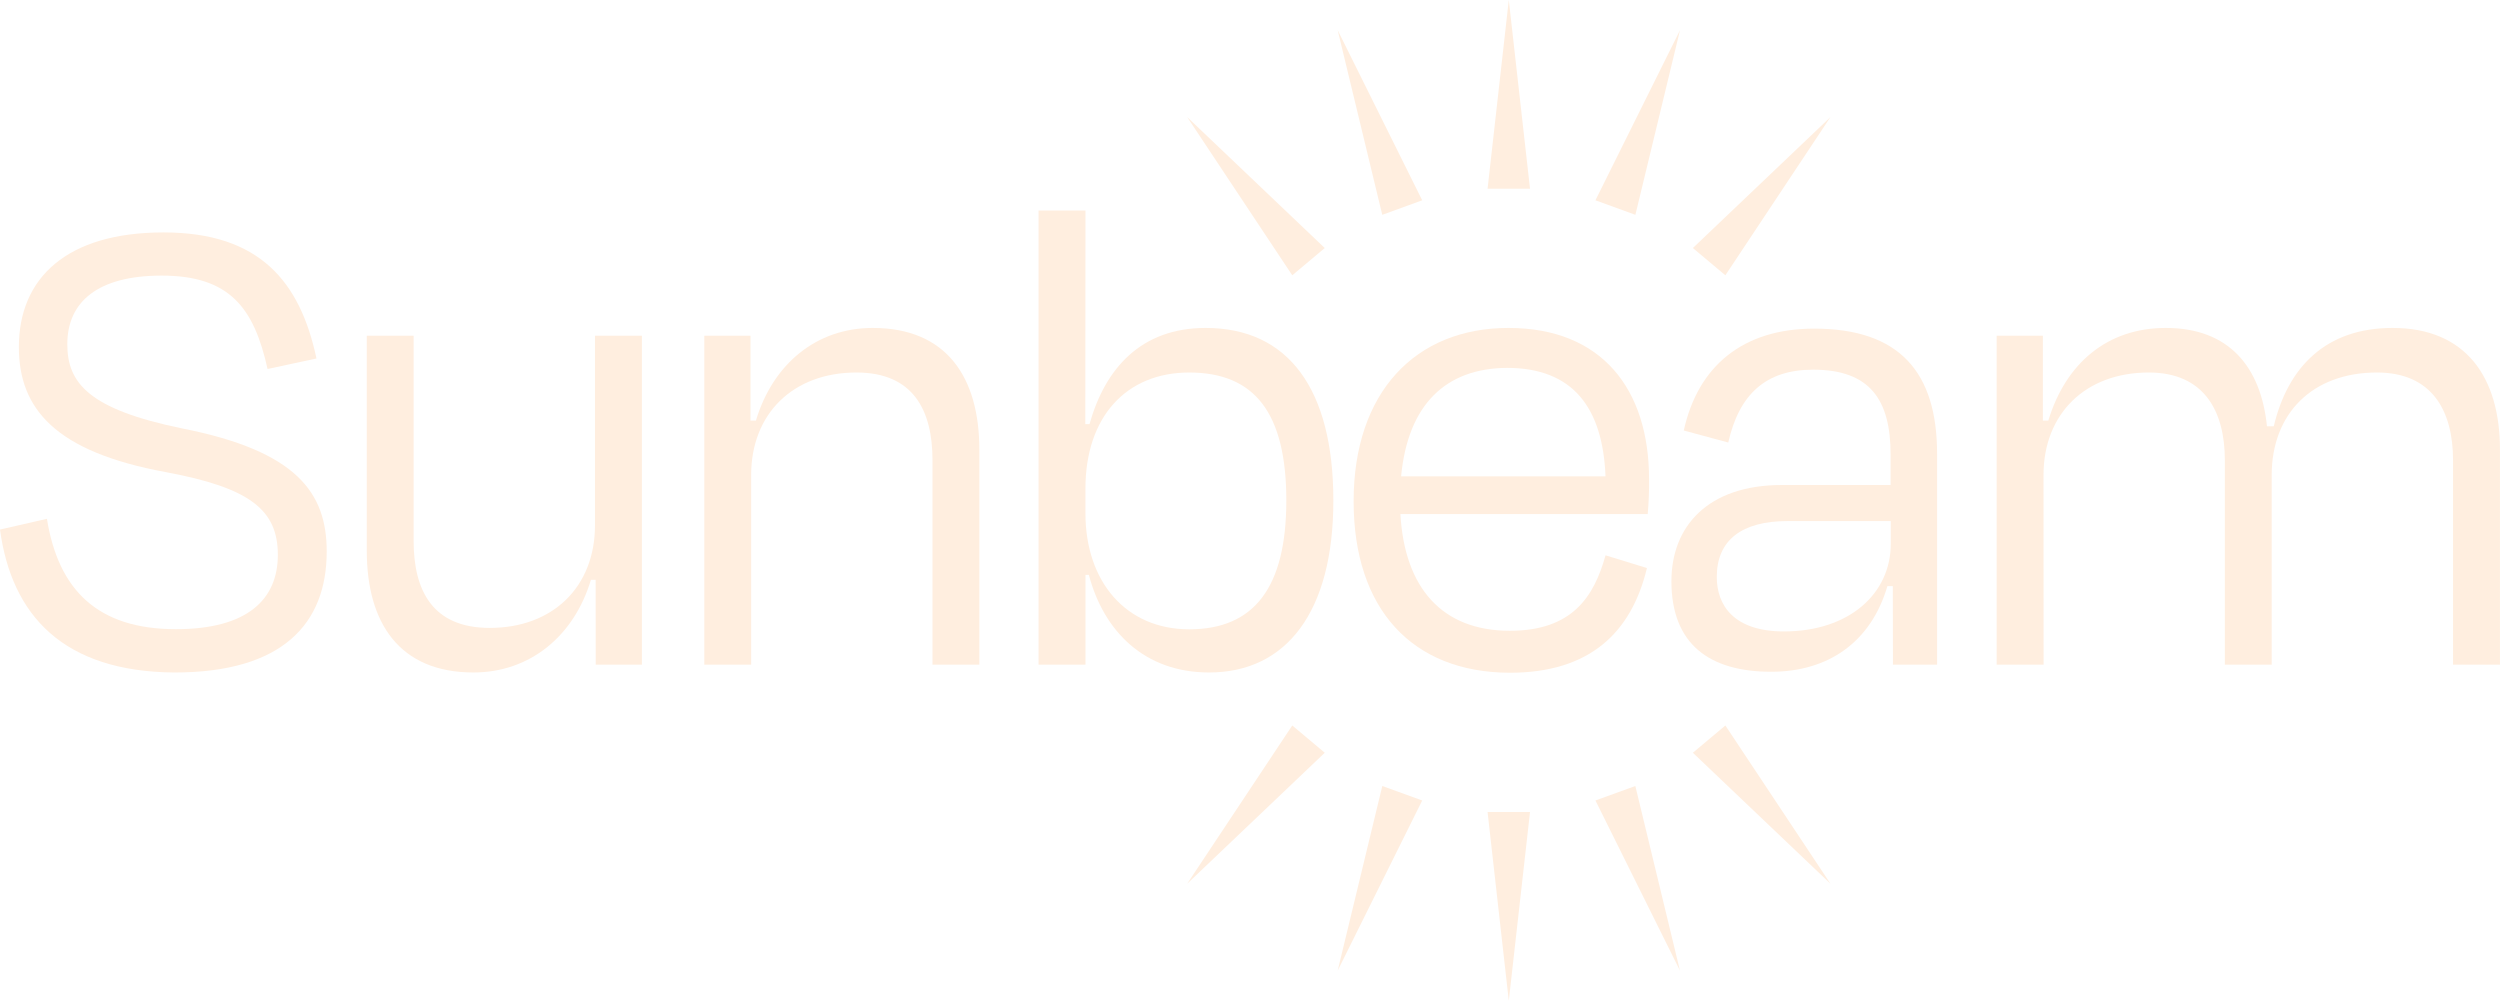
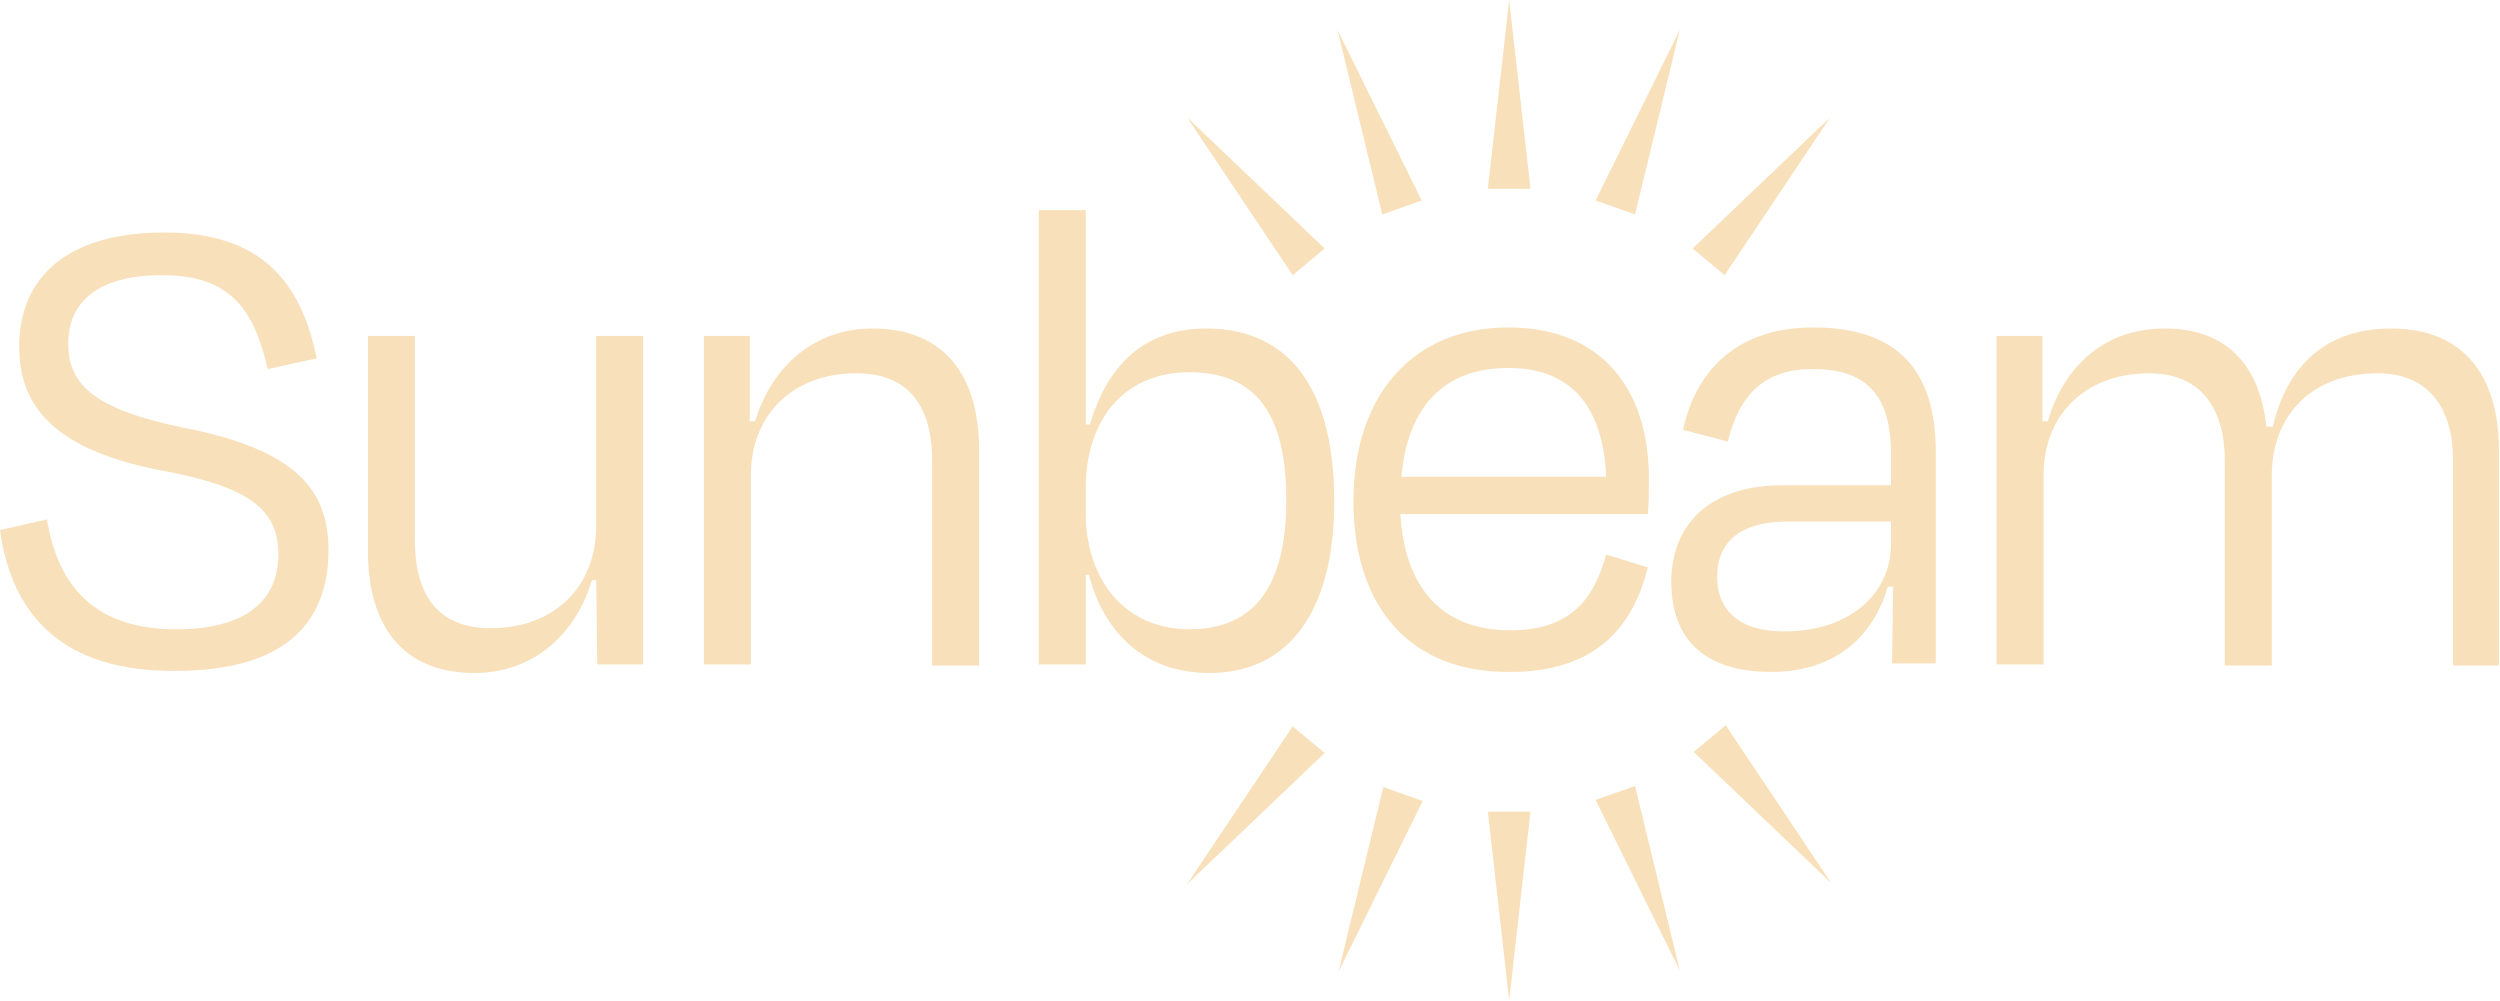
- <svg xmlns="http://www.w3.org/2000/svg" width="234.421" height="93.842" viewBox="0 0 234.421 93.842">
-   <circle cx="15.864" cy="15.864" r="15.864" transform="translate(125.613 31.055)" fill="none" />
-   <path d="M315.4,17.7,317.39,0l1.99,17.7Z" transform="translate(-175.913)" fill="#ffeedf" />
-   <path d="M338.27,22.352,346.2,6.4l-4.184,17.314Z" transform="translate(-188.669 -3.57)" fill="#ffeedf" />
-   <path d="M358.93,37.1l12.9-12.281-9.853,14.838Z" transform="translate(-200.192 -13.843)" fill="#ffeedf" />
-   <path d="M361.977,153.82l9.853,14.838-12.9-12.281Z" transform="translate(-200.192 -85.792)" fill="#ffeedf" />
-   <path d="M342.012,166.65l4.184,17.31-7.925-15.952Z" transform="translate(-188.669 -92.948)" fill="#ffeedf" />
-   <path d="M319.38,172.17l-1.99,17.7-1.99-17.7Z" transform="translate(-175.913 -96.027)" fill="#ffeedf" />
-   <path d="M291.545,168.008,283.62,183.96l4.184-17.31Z" transform="translate(-158.188 -92.948)" fill="#ffeedf" />
-   <path d="M264.611,156.376l-12.9,12.281,9.853-14.838Z" transform="translate(-140.39 -85.792)" fill="#ffeedf" />
-   <path d="M261.563,39.658,251.71,24.82l12.9,12.281Z" transform="translate(-140.39 -13.843)" fill="#ffeedf" />
-   <path d="M287.8,23.714,283.62,6.4l7.925,15.952Z" transform="translate(-158.188 -3.57)" fill="#ffeedf" />
-   <path d="M0,77.142l4.4-1.008c1.079,6.7,4.776,10.349,12.1,10.349,6.687,0,9.553-2.786,9.553-6.965,0-4.246-2.654-6.3-10.508-7.762C5.157,69.845,1.769,65.8,1.769,60.027c0-6.5,4.524-10.747,13.564-10.747S28.149,53.924,29.675,61.1l-4.586.986c-1.274-5.749-3.565-8.757-9.933-8.757-5.984,0-8.845,2.455-8.845,6.435,0,3.649,2.034,6.1,10.76,7.894C27.835,69.778,30.635,73.692,30.635,79.2c0,6.766-4.14,11.344-14.263,11.344C5.922,90.476,1.084,85.169,0,77.142Z" transform="translate(0 -27.486)" fill="#ffeedf" />
-   <path d="M99.228,94.067h-.442c-1.592,5.307-5.749,8.69-11.017,8.69-6.943,0-10-4.644-10-11.41V71.18h4.392V90.418c0,4.644,1.769,8.16,7.134,8.16,5.922,0,9.871-3.848,9.871-9.619V71.18h4.4v30.847h-4.33Z" transform="translate(-43.376 -39.7)" fill="#ffeedf" />
-   <path d="M153.722,101.107H149.33V70.26h4.33V78.22h.509c1.592-5.307,5.665-8.69,10.955-8.69,6.939,0,9.995,4.644,9.995,11.41v20.167h-4.392V81.935c0-4.644-1.769-8.226-7.134-8.226-5.922,0-9.871,3.848-9.871,9.619Z" transform="translate(-83.288 -38.78)" fill="#ffeedf" />
-   <path d="M224.583,64.67h.394c1.468-5.241,4.843-9.022,10.893-9.022,7.766,0,11.972,5.749,11.972,16.187s-4.4,16.12-11.653,16.12c-6.05,0-9.871-3.848-11.273-9.155H224.6v8.425h-4.4V44.64h4.4Zm18.849,7.165c0-8.16-2.928-12.007-9.106-12.007-5.922,0-9.73,4.179-9.73,10.879v2.322c0,6.435,3.821,10.879,9.73,10.879,6.13,0,9.106-3.98,9.106-12.074Z" transform="translate(-122.816 -24.898)" fill="#ffeedf" />
-   <path d="M287,85.783c0-10.216,5.794-16.253,14.519-16.253s13.184,5.705,13.184,14.2a31.743,31.743,0,0,1-.128,3.251H291.387c.385,6.9,3.887,10.946,10.256,10.946,5.855,0,7.894-3.184,8.978-7.076l3.883,1.194c-1.464,6.1-5.413,9.818-12.861,9.818C292.471,101.837,287,95.866,287,85.783Zm4.453-2.335h19.167c-.257-6.435-3.056-10.172-9.234-10.172C295.655,73.311,292.09,76.695,291.453,83.448Z" transform="translate(-160.073 -38.78)" fill="#ffeedf" />
-   <path d="M375.139,93.827h-.509c-1.53,5.241-5.542,8.027-10.888,8.027-5.8,0-9.362-2.587-9.362-8.491,0-5.108,3.374-9.022,10.38-9.022h10.172V81.488c0-5.108-1.91-7.961-7.262-7.961-4.458,0-6.939,2.322-7.961,6.833l-4.17-1.128c1.327-6.037,5.541-9.553,12.228-9.553,8.023,0,11.525,4.113,11.525,11.742v19.769h-4.139Zm-.19-3.98V87.724h-9.681c-4.268,0-6.634,1.769-6.634,5.241,0,2.654,1.592,5.108,6.3,5.108C371.018,98.073,374.949,94.557,374.949,89.847Z" transform="translate(-197.654 -38.864)" fill="#ffeedf" />
-   <path d="M427.746,101.107h-4.4V70.26h4.334V78.22h.509c1.636-5.387,5.537-8.69,11.017-8.69,5.922,0,8.916,3.649,9.486,9.221h.637c1.327-5.572,4.9-9.221,11.145-9.221,6.882,0,10.066,4.644,10.066,11.41v20.167h-4.4V81.935c0-4.644-1.972-8.226-7.134-8.226-6.05,0-9.871,3.848-9.871,9.619v17.779h-4.392V81.935c0-4.644-1.977-8.226-7.133-8.226-5.922,0-9.871,3.848-9.871,9.619Z" transform="translate(-236.122 -38.78)" fill="#ffeedf" />
+ <svg xmlns="http://www.w3.org/2000/svg" version="1.1" id="Layer_1" x="0px" y="0px" viewBox="0 0 234.4 93.8" style="enable-background:new 0 0 234.4 93.8;" xml:space="preserve">
+   <style type="text/css">
+ 	.st0{fill:#F8E0BA;}
+ </style>
+   <path class="st0" d="M139.5,17.7l2-17.7l2,17.7H139.5z" />
+   <path class="st0" d="M149.6,18.8l7.9-16l-4.2,17.3L149.6,18.8z" />
+   <path class="st0" d="M158.7,23.3L171.6,11l-9.9,14.8L158.7,23.3z" />
+   <path class="st0" d="M161.8,68l9.9,14.8l-12.9-12.3L161.8,68z" />
+   <path class="st0" d="M153.3,73.7l4.2,17.3l-7.9-16L153.3,73.7z" />
+   <path class="st0" d="M143.5,76.1l-2,17.7l-2-17.7H143.5z" />
+   <path class="st0" d="M133.4,75.1l-7.9,16l4.2-17.3L133.4,75.1z" />
+   <path class="st0" d="M124.2,70.6l-12.9,12.3l9.9-14.8L124.2,70.6z" />
+   <path class="st0" d="M121.2,25.8L111.3,11l12.9,12.3L121.2,25.8z" />
+   <path class="st0" d="M129.6,20.1l-4.2-17.3l7.9,16L129.6,20.1z" />
+   <path class="st0" d="M0,49.7l4.4-1C5.5,55.3,9.2,59,16.5,59c6.7,0,9.6-2.8,9.6-7c0-4.2-2.7-6.3-10.5-7.8c-10.4-1.9-13.8-6-13.8-11.7  c0-6.5,4.5-10.7,13.6-10.7s12.8,4.6,14.3,11.8l-4.6,1c-1.3-5.7-3.6-8.8-9.9-8.8c-6,0-8.8,2.5-8.8,6.4c0,3.6,2,6.1,10.8,7.9  c10.8,2.1,13.6,6,13.6,11.5c0,6.8-4.1,11.3-14.3,11.3C5.9,63,1.1,57.7,0,49.7z" />
+   <path class="st0" d="M55.9,54.4h-0.4c-1.6,5.3-5.7,8.7-11,8.7c-6.9,0-10-4.6-10-11.4V31.5h4.4v19.2c0,4.6,1.8,8.2,7.1,8.2  c5.9,0,9.9-3.8,9.9-9.6V31.5h4.4v30.8h-4.3L55.9,54.4z" />
+   <path class="st0" d="M70.4,62.3H66V31.5h4.3v8h0.5c1.6-5.3,5.7-8.7,11-8.7c6.9,0,10,4.6,10,11.4v20.2h-4.4V43.2  c0-4.6-1.8-8.2-7.1-8.2c-5.9,0-9.9,3.8-9.9,9.6V62.3z" />
+   <path class="st0" d="M101.8,39.8h0.4c1.5-5.2,4.8-9,10.9-9c7.8,0,12,5.7,12,16.2s-4.4,16.1-11.7,16.1c-6.1,0-9.9-3.8-11.3-9.2h-0.3  v8.4h-4.4V19.7h4.4L101.8,39.8z M120.6,46.9c0-8.2-2.9-12-9.1-12c-5.9,0-9.7,4.2-9.7,10.9v2.3c0,6.4,3.8,10.9,9.7,10.9  C117.6,59,120.6,55,120.6,46.9L120.6,46.9z" />
+   <path class="st0" d="M126.9,47c0-10.2,5.8-16.3,14.5-16.3s13.2,5.7,13.2,14.2c0,1.1,0,2.2-0.1,3.3h-23.2c0.4,6.9,3.9,10.9,10.3,10.9  c5.9,0,7.9-3.2,9-7.1l3.9,1.2c-1.5,6.1-5.4,9.8-12.9,9.8C132.4,63.1,126.9,57.1,126.9,47z M131.4,44.7h19.2  c-0.3-6.4-3.1-10.2-9.2-10.2C135.6,34.5,132,37.9,131.4,44.7z" />
+   <path class="st0" d="M177.5,55H177c-1.5,5.2-5.5,8-10.9,8c-5.8,0-9.4-2.6-9.4-8.5c0-5.1,3.4-9,10.4-9h10.2v-2.9c0-5.1-1.9-8-7.3-8  c-4.5,0-6.9,2.3-8,6.8l-4.2-1.1c1.3-6,5.5-9.6,12.2-9.6c8,0,11.5,4.1,11.5,11.7v19.8h-4.1L177.5,55z M177.3,51v-2.1h-9.7  c-4.3,0-6.6,1.8-6.6,5.2c0,2.7,1.6,5.1,6.3,5.1C173.4,59.2,177.3,55.7,177.3,51z" />
+   <path class="st0" d="M191.6,62.3h-4.4V31.5h4.3v8h0.5c1.6-5.4,5.5-8.7,11-8.7c5.9,0,8.9,3.6,9.5,9.2h0.6c1.3-5.6,4.9-9.2,11.1-9.2  c6.9,0,10.1,4.6,10.1,11.4v20.2H230V43.2c0-4.6-2-8.2-7.1-8.2c-6,0-9.9,3.8-9.9,9.6v17.8h-4.4V43.2c0-4.6-2-8.2-7.1-8.2  c-5.9,0-9.9,3.8-9.9,9.6L191.6,62.3z" />
</svg>
